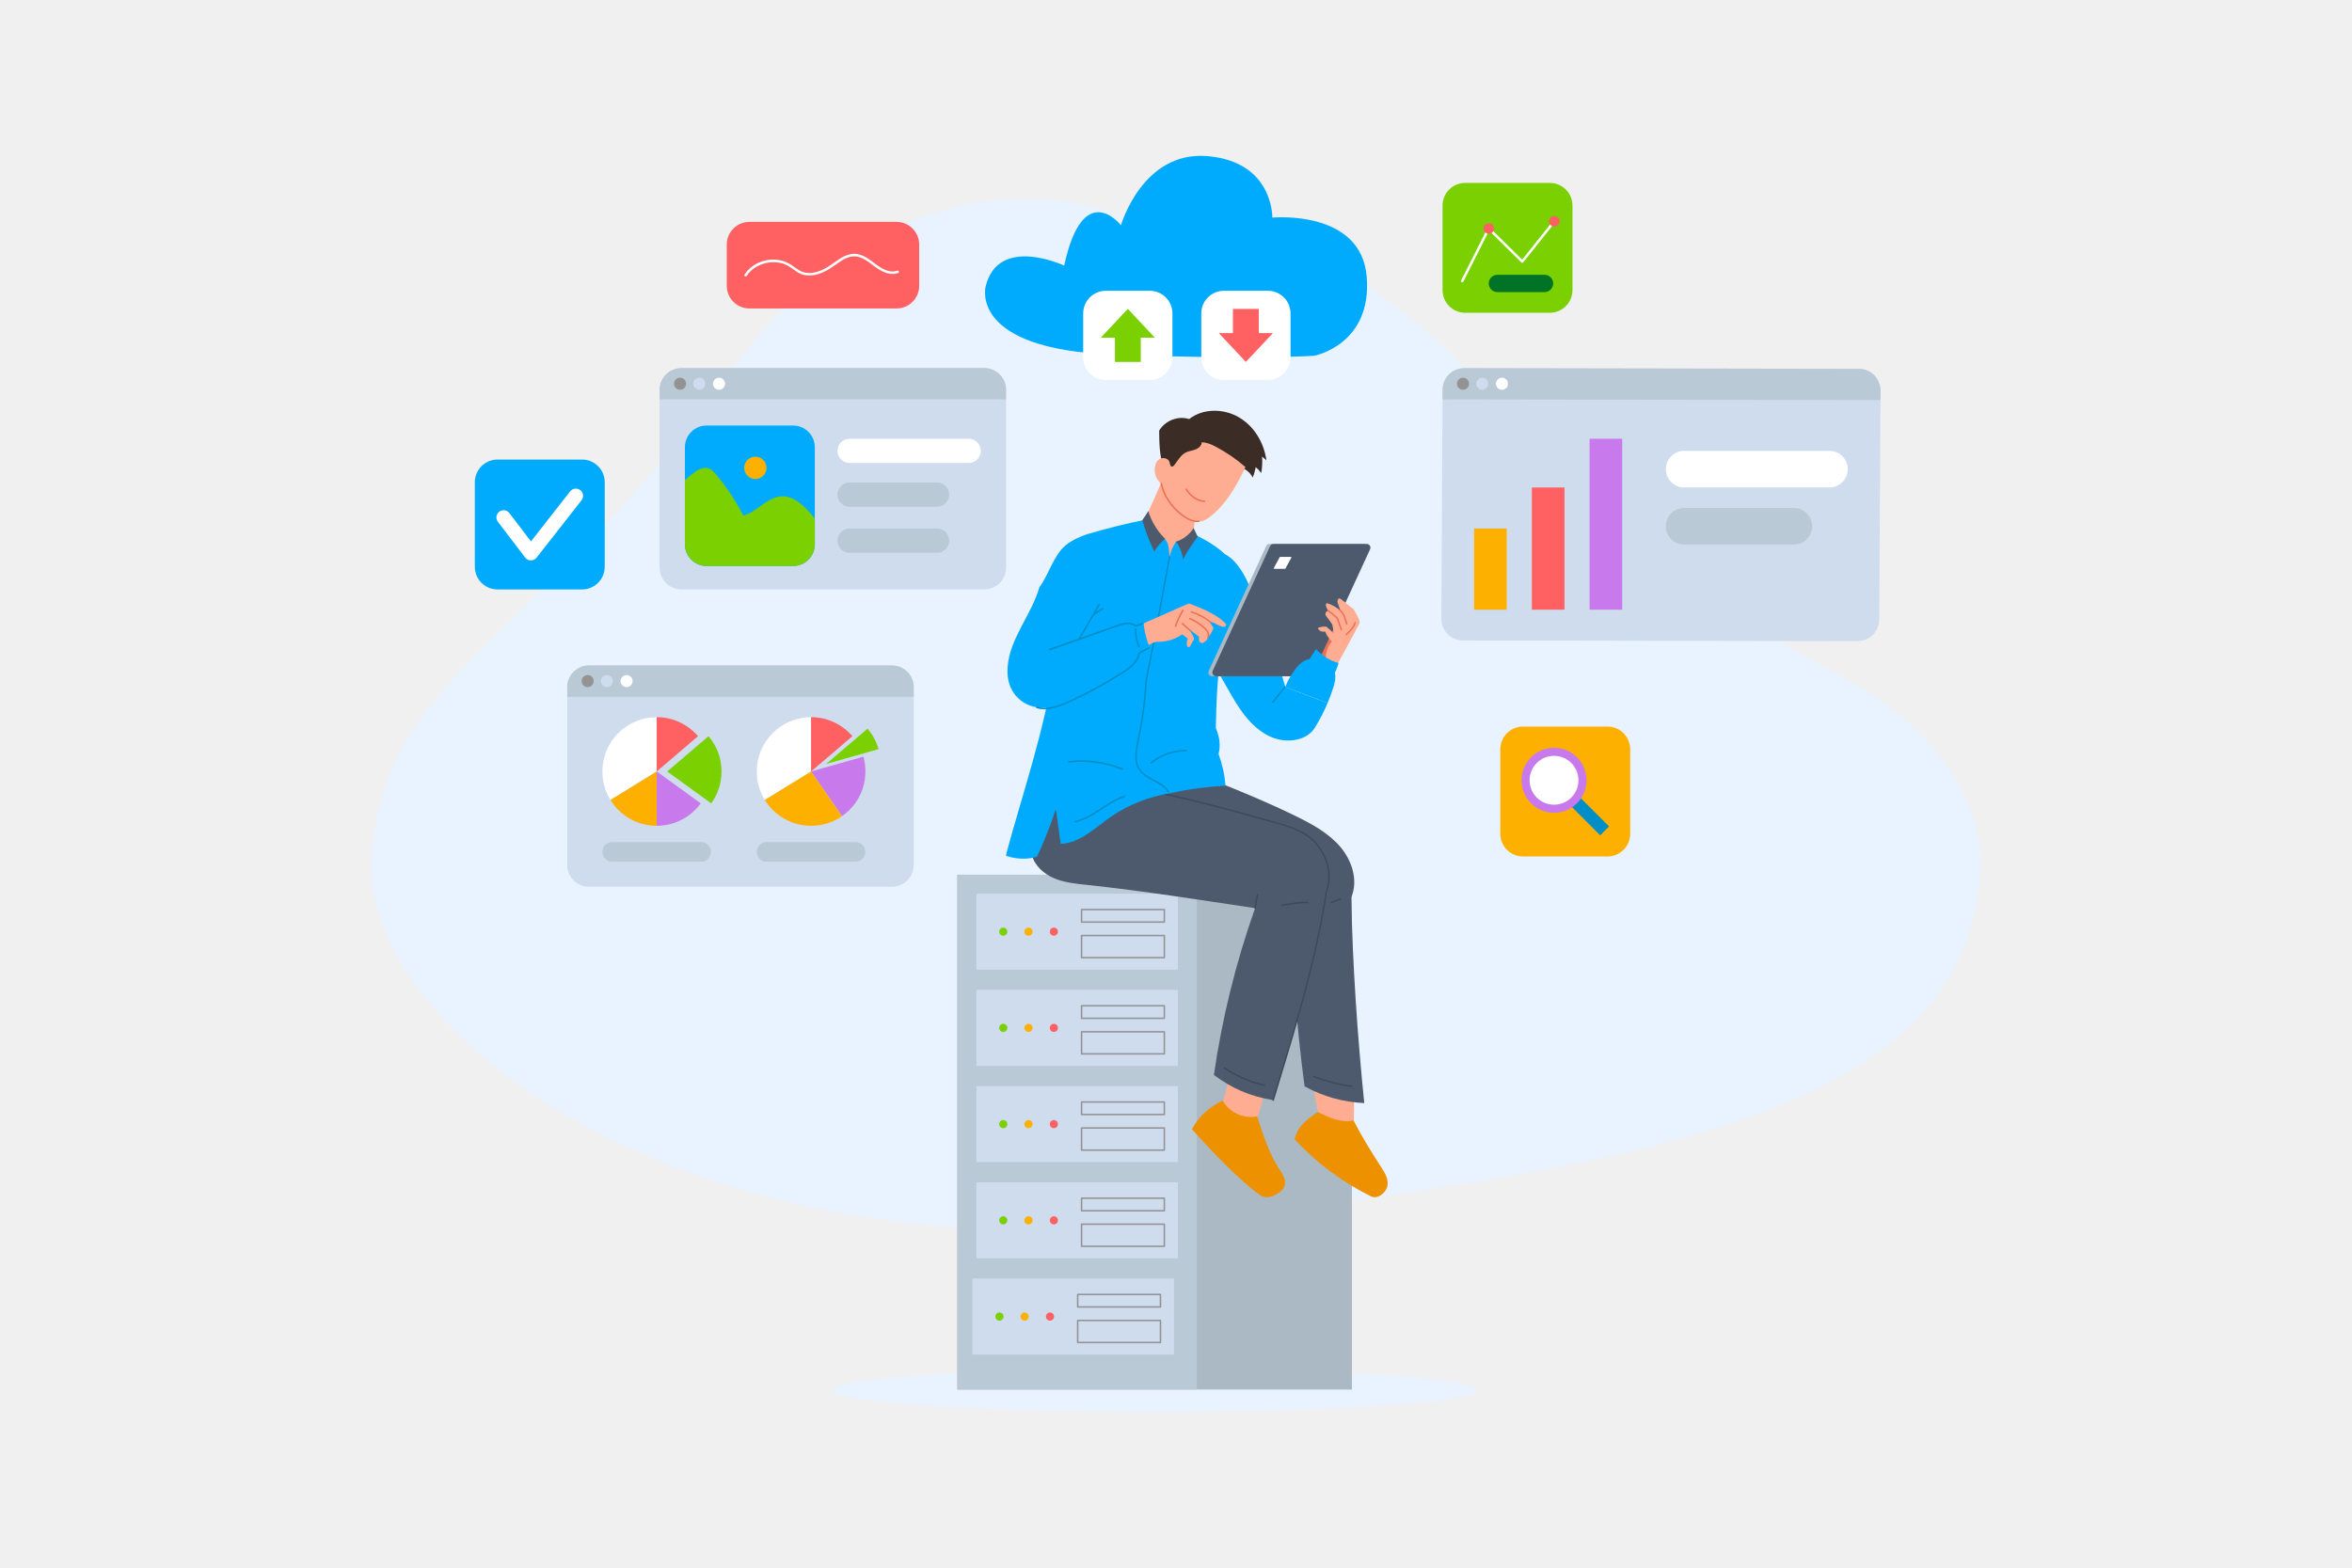
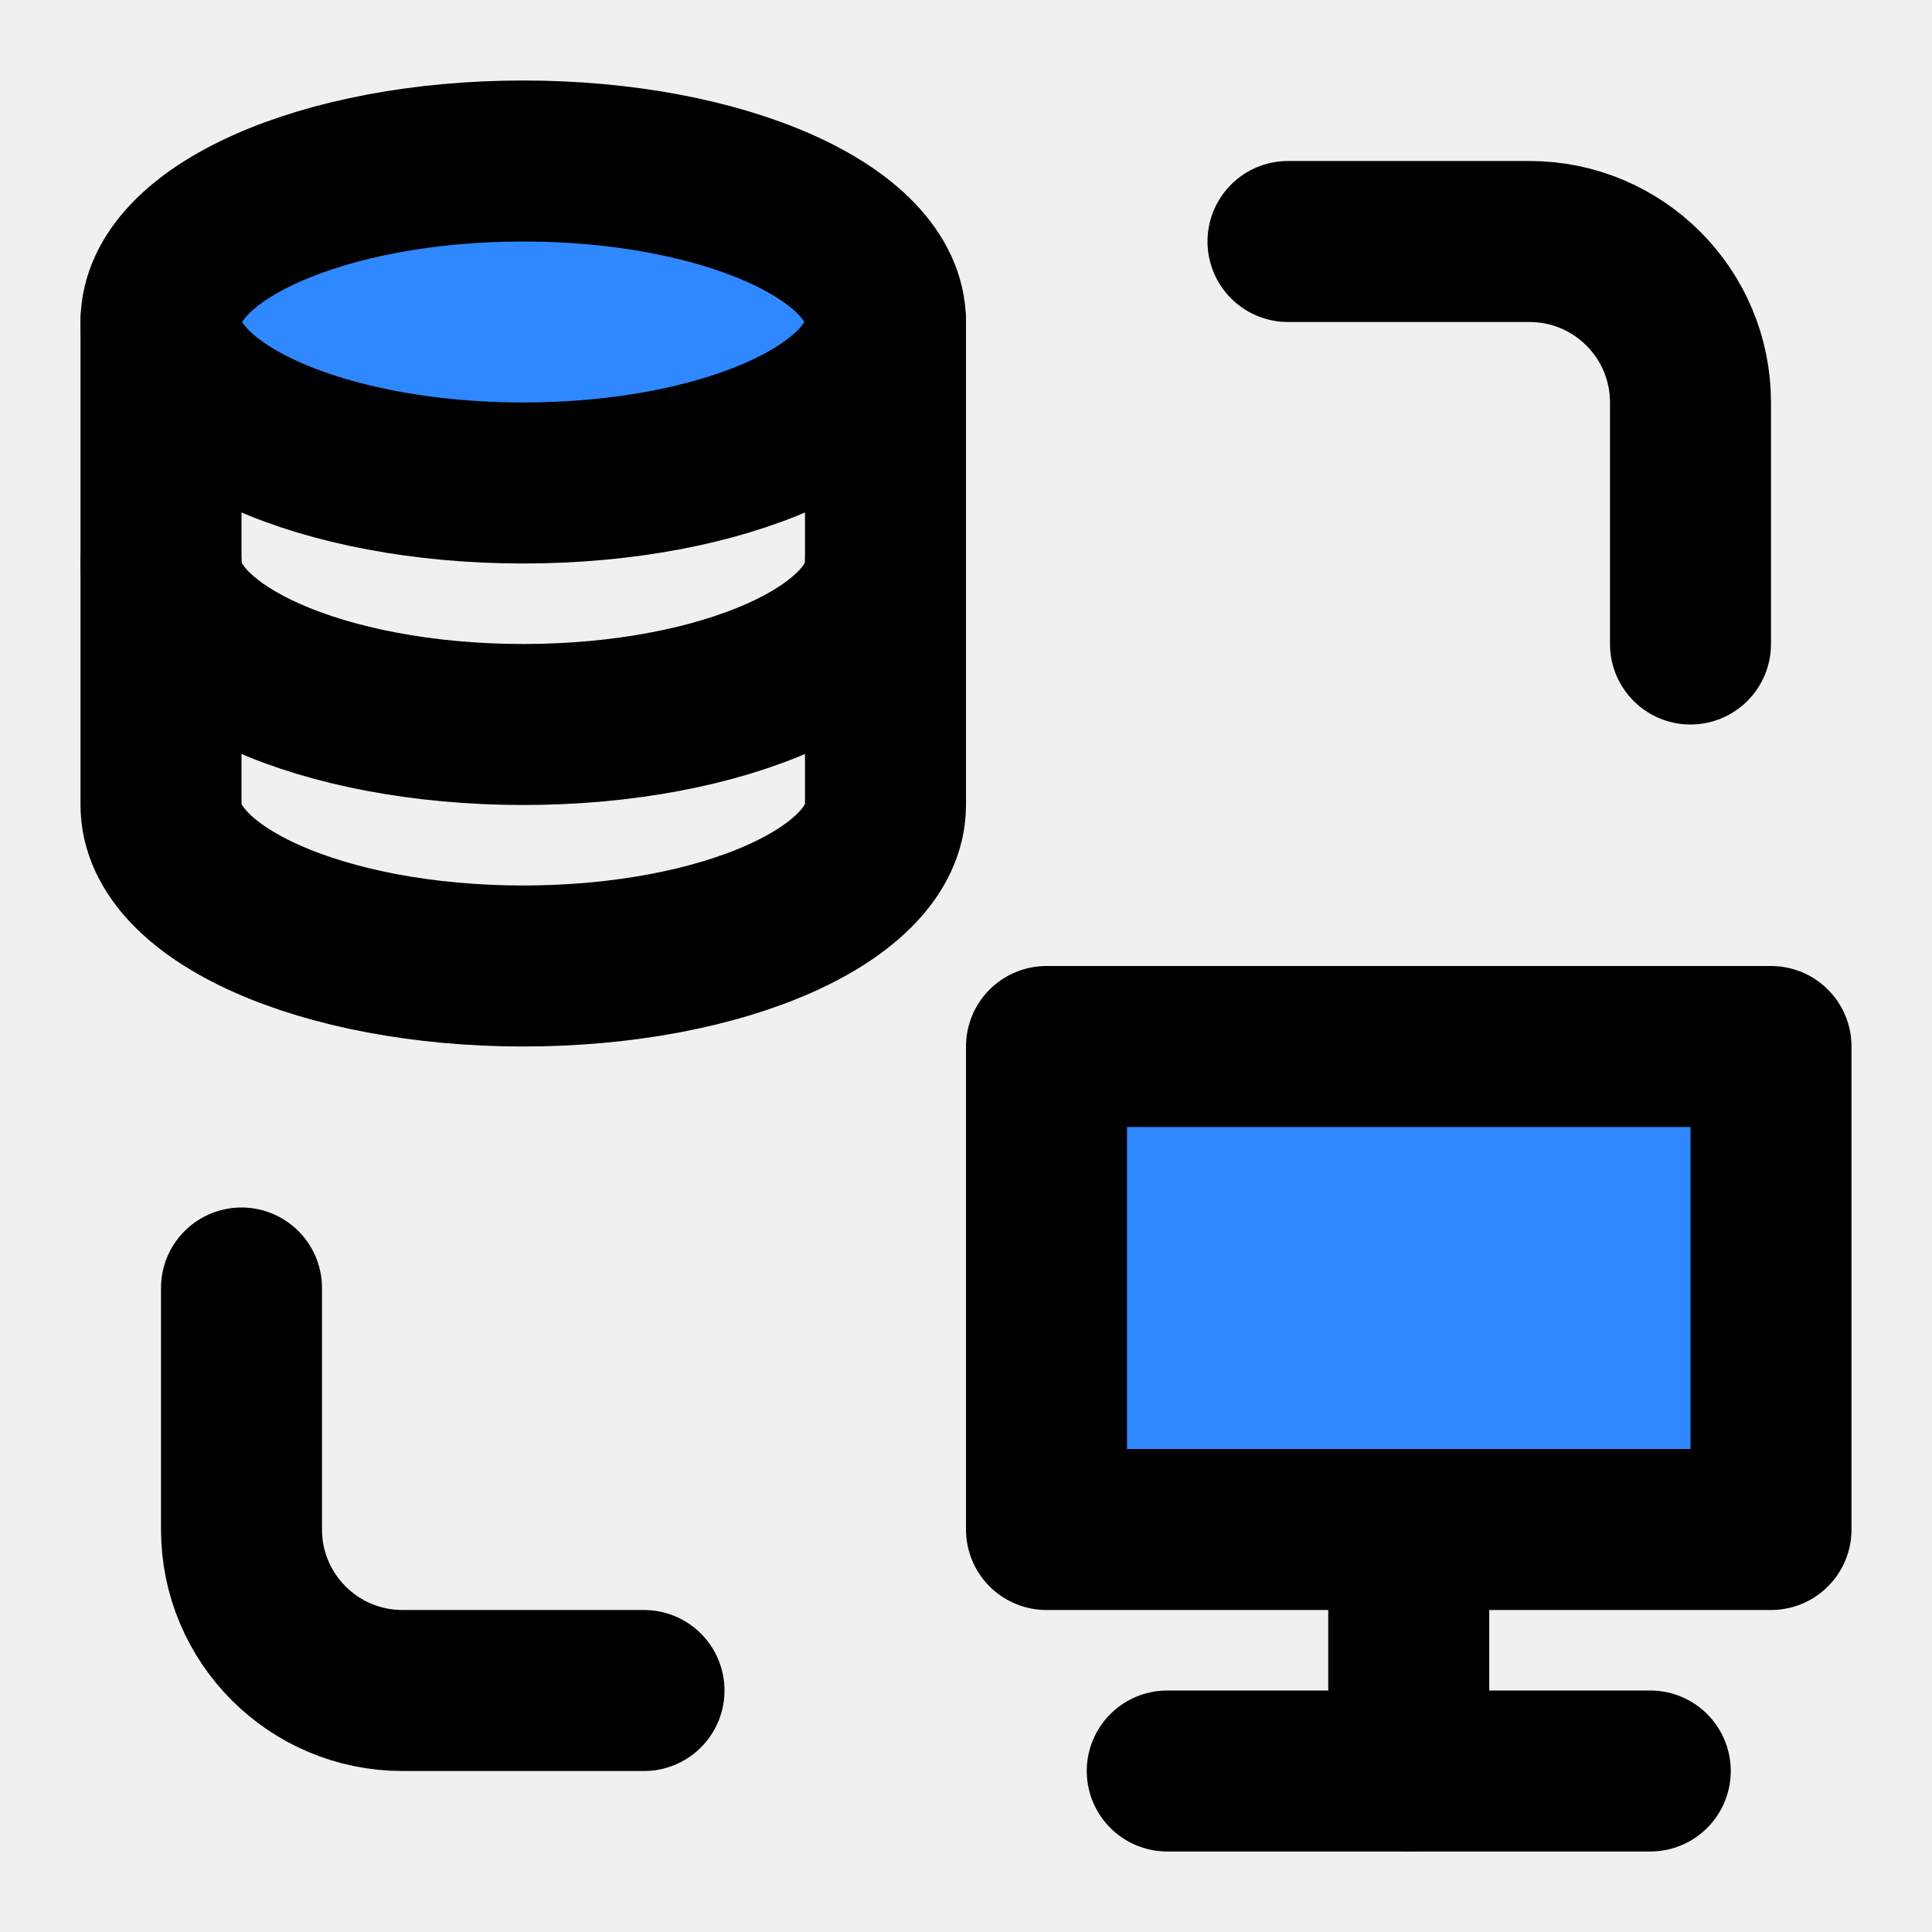
- <svg xmlns="http://www.w3.org/2000/svg" version="1.1" id="Object" x="0px" y="0px" viewBox="0 0 4680 3120" enable-background="new 0 0 4680 3120" xml:space="preserve">
-   <g>
-     <g>
-       <path fill="#E9F2FF" d="M2253.9,439c0,0-428.1-216.7-815,318.6s-665.4,580.5-699.2,938s630.5,848.1,1593.7,736.8    c963.2-111.4,1596.3-220.2,1608-718c0,0,13.5-212.6-282.4-371s-437.1-282.8-669.9-526.6C2989.1,816.7,2652.4,375.9,2253.9,439z" />
-       <path fill="#00ABFE" d="M2230.5,448.3c0,0-74.9-95.5-113,80.3c0,0-130.3-61.4-156.1,40.7c0,0-36.2,125.8,254.1,136.4    c290.2,10.6,399.8,2.3,399.8,2.3s115-21.9,104.2-156.9c-10.7-135-187.8-118-187.8-118s2.4-110.6-127.9-122.3    C2273.3,299,2230.5,448.3,2230.5,448.3z" />
-       <g>
-         <g>
-           <path fill="#CEDCED" d="M2001.9,775.8v354c0,23.9-19.4,43.2-43.2,43.2h-603c-23.9,0-43.2-19.4-43.2-43.2v-354      c0-23.9,19.4-43.2,43.2-43.2h603C1982.6,732.6,2001.9,752,2001.9,775.8z" />
-           <path fill="#BAC9D6" d="M2001.9,775.8v19h-689.4v-19c0-23.9,19.4-43.2,43.2-43.2h603C1982.6,732.6,2001.9,752,2001.9,775.8z" />
-           <circle fill="#939393" cx="1353.2" cy="763.7" r="12" />
-           <circle fill="#CEDCED" cx="1391.4" cy="763.7" r="12" />
-           <circle fill="#FFFFFF" cx="1430.7" cy="763.7" r="12" />
-         </g>
-         <path fill="#00ABFE" d="M1621.3,890.1v193.2c0,23.9-19.4,43.2-43.2,43.2h-172.1c-23.9,0-43.2-19.4-43.2-43.2V890.1     c0-23.9,19.4-43.2,43.2-43.2H1578C1601.9,846.8,1621.3,866.2,1621.3,890.1z" />
-         <path fill="#7AD001" d="M1621.3,1031.7v51.5c0,23.9-19.4,43.2-43.2,43.2h-172.1c-23.9,0-43.2-19.4-43.2-43.2V955.6     c4.8-4.2,9.7-8.3,14.7-12.3c9.4-7.5,21.4-15.1,32.7-11.1c6.1,2.1,10.6,7.2,14.8,12.2c20.9,25.1,39.1,52.6,54,81.6     c27.9-7.3,47.6-36.9,76.4-38.2c25-1.1,44.9,19.4,61.2,38.3C1618.1,1028,1619.7,1029.8,1621.3,1031.7z" />
-         <path fill="#FFFFFF" d="M1666.3,897.3L1666.3,897.3c0-13.3,10.8-24.1,24.1-24.1h237.2c13.3,0,24.1,10.8,24.1,24.1v0     c0,13.3-10.8,24.1-24.1,24.1h-237.2C1677.1,921.4,1666.3,910.6,1666.3,897.3z" />
-         <path fill="#BAC9D6" d="M1666.3,984.4L1666.3,984.4c0-13.3,10.8-24.1,24.1-24.1h174.1c13.3,0,24.1,10.8,24.1,24.1v0     c0,13.3-10.8,24.1-24.1,24.1h-174.1C1677.1,1008.5,1666.3,997.7,1666.3,984.4z" />
-         <path fill="#BAC9D6" d="M1666.3,1076L1666.3,1076c0-13.3,10.8-24.1,24.1-24.1h174.1c13.3,0,24.1,10.8,24.1,24.1v0     c0,13.3-10.8,24.1-24.1,24.1h-174.1C1677.1,1100.1,1666.3,1089.3,1666.3,1076z" />
-         <circle fill="#FEB000" cx="1503" cy="931.1" r="22.2" />
-       </g>
-       <g>
-         <path fill="#FF6162" d="M1446.1,568.8v-82.1c0-24.9,20.2-45.1,45.1-45.1h292.7c24.9,0,45.1,20.2,45.1,45.1v82.1     c0,24.9-20.2,45.1-45.1,45.1h-292.7C1466.3,613.9,1446.1,593.7,1446.1,568.8z" />
-         <g>
-           <path fill="#FFFFFF" d="M1483.6,550.2c-0.5,0-0.9-0.1-1.4-0.4c-1.2-0.8-1.5-2.3-0.7-3.5c18.9-29,61.3-38.6,90.8-20.5      c3,1.8,5.8,3.9,8.5,5.8c4.6,3.3,8.9,6.4,13.8,8.6c21.2,9.2,45.2-3.7,57.7-12.3c2.1-1.5,4.3-3,6.4-4.5      c13-9.3,26.5-18.8,42.5-18.2c14.8,0.6,26.9,9.7,38.7,18.6c1.4,1.1,2.8,2.1,4.2,3.1c16.3,12.1,30.2,16.1,41.2,11.8      c1.3-0.5,2.7,0.1,3.2,1.4c0.5,1.3-0.1,2.7-1.4,3.2c-12.8,4.9-28.2,0.7-46-12.4c-1.4-1-2.8-2.1-4.2-3.1      c-11.1-8.4-22.6-17.1-35.8-17.6c-14.3-0.6-27.1,8.5-39.4,17.3c-2.1,1.5-4.3,3.1-6.5,4.5c-10,6.8-27,16.3-44.8,16.3      c-5.9,0-11.9-1-17.7-3.6c-5.4-2.3-10.1-5.8-14.7-9.1c-2.7-1.9-5.4-3.9-8.2-5.6c-26.8-16.4-66.9-7.3-84,19      C1485.3,549.8,1484.5,550.2,1483.6,550.2z" />
-         </g>
-       </g>
-       <g>
-         <g>
-           <path fill="#CEDCED" d="M3741.8,777.3l-2.5,455.5c0,23.9-19.4,43.2-43.2,43.2l-784.9-1.4c-23.9,0-43.2-19.4-43.2-43.2l2.5-455.5      c0-23.9,19.4-43.2,43.2-43.2l784.9,1.4C3722.4,734,3741.8,753.4,3741.8,777.3z" />
-           <path fill="#BAC9D6" d="M3741.8,777.3v19l-871.4-1.4v-19c0-23.9,19.4-43.2,43.2-43.2l784.9,1.4      C3722.4,734,3741.8,753.4,3741.8,777.3z" />
-           <circle fill="#939393" cx="2911.1" cy="763.7" r="12" />
-           <circle fill="#CEDCED" cx="2949.3" cy="763.7" r="12" />
-           <circle fill="#FFFFFF" cx="2988.6" cy="763.7" r="12" />
-         </g>
-         <rect x="2933.1" y="1051.9" fill="#FEB000" width="64.9" height="161.5" />
-         <rect x="3048.1" y="970.2" fill="#FF6162" width="64.9" height="243.2" />
-         <path fill="#FFFFFF" d="M3314.7,933.7L3314.7,933.7c0-20.1,16.3-36.4,36.4-36.4h289.2c20.1,0,36.4,16.3,36.4,36.4v0     c0,20.1-16.3,36.4-36.4,36.4H3351C3330.9,970.1,3314.7,953.8,3314.7,933.7z" />
-         <path fill="#BAC9D6" d="M3314.7,1047.3L3314.7,1047.3c0-20.1,16.3-36.4,36.4-36.4h218.3c20.1,0,36.4,16.3,36.4,36.4l0,0     c0,20.1-16.3,36.4-36.4,36.4H3351C3330.9,1083.7,3314.7,1067.4,3314.7,1047.3z" />
-         <rect x="3162.9" y="873.2" fill="#C87AED" width="64.9" height="340.2" />
-       </g>
-       <g>
-         <path fill="#FEB000" d="M2985.3,1659.4v-168.3c0-24.9,20.2-45.1,45.1-45.1h168.3c24.9,0,45.1,20.2,45.1,45.1v168.3     c0,24.9-20.2,45.1-45.1,45.1h-168.3C3005.5,1704.6,2985.3,1684.4,2985.3,1659.4z" />
-         <g>
-           <rect x="3147.3" y="1573.5" transform="matrix(0.7071 -0.7071 0.7071 0.7071 -220.3648 2708.871)" fill="#008EC6" width="24.9" height="93.8" />
-           <circle fill="#C87AED" cx="3092.2" cy="1552.9" r="64.7" />
-           <circle fill="#FFFFFF" cx="3092.2" cy="1552.9" r="48.6" />
-         </g>
-       </g>
-       <g>
-         <path fill="#7AD001" d="M2870.4,577.4V409.1c0-24.9,20.2-45.1,45.1-45.1h168.3c24.9,0,45.1,20.2,45.1,45.1v168.3     c0,24.9-20.2,45.1-45.1,45.1h-168.3C2890.6,622.5,2870.4,602.3,2870.4,577.4z" />
-         <g>
-           <path fill="#FFFFFF" d="M2909.5,561.9c-0.4,0-0.8-0.1-1.1-0.3c-1.2-0.6-1.7-2.1-1.1-3.4l52.8-104.7c0.4-0.7,1-1.2,1.8-1.3      c0.8-0.1,1.6,0.1,2.2,0.7l64.7,63.9l62-77.9c0.9-1.1,2.4-1.3,3.5-0.4c1.1,0.9,1.3,2.4,0.4,3.5l-63.8,80.1      c-0.4,0.6-1.1,0.9-1.8,0.9c-0.7,0-1.4-0.2-1.9-0.7l-64.2-63.4l-51.3,101.7C2911.3,561.4,2910.4,561.9,2909.5,561.9z" />
-         </g>
-         <path fill="#017326" d="M2962.3,564.1L2962.3,564.1c0-9.5,7.7-17.2,17.2-17.2h93.8c9.5,0,17.2,7.7,17.2,17.2l0,0     c0,9.5-7.7,17.2-17.2,17.2h-93.8C2970,581.3,2962.3,573.6,2962.3,564.1z" />
-         <circle fill="#FF6162" cx="2962.3" cy="454.8" r="10.5" />
-         <circle fill="#FF6162" cx="3092.7" cy="440.4" r="10.5" />
-       </g>
-       <g>
-         <path fill="#FFFFFF" d="M2155.3,711.2v-87.4c0-24.9,20.2-45.1,45.1-45.1h87.4c24.9,0,45.1,20.2,45.1,45.1v87.4     c0,24.9-20.2,45.1-45.1,45.1h-87.4C2175.6,756.3,2155.3,736.1,2155.3,711.2z" />
-         <polygon fill="#7AD001" points="2244.2,614.7 2190.3,672.1 2218.5,672.1 2218.5,720.3 2244.2,720.3 2269.9,720.3 2269.9,672.1      2298,672.1    " />
-       </g>
-       <g>
-         <path fill="#FFFFFF" d="M2567.9,623.8v87.4c0,24.9-20.2,45.1-45.1,45.1h-87.4c-24.9,0-45.1-20.2-45.1-45.1v-87.4     c0-24.9,20.2-45.1,45.1-45.1h87.4C2547.6,578.7,2567.9,598.9,2567.9,623.8z" />
-         <polygon fill="#FF6162" points="2479,720.3 2532.9,662.9 2504.7,662.9 2504.7,614.7 2479,614.7 2453.3,614.7 2453.3,662.9      2425.2,662.9    " />
-       </g>
-       <g>
-         <path fill="#00ABFE" d="M944.8,1127.9V959.7c0-24.9,20.2-45.1,45.1-45.1h168.3c24.9,0,45.1,20.2,45.1,45.1v168.3     c0,24.9-20.2,45.1-45.1,45.1H989.9C965,1173.1,944.8,1152.9,944.8,1127.9z" />
-         <g>
-           <path fill="#FFFFFF" d="M1056.4,1115.3C1056.4,1115.3,1056.4,1115.3,1056.4,1115.3c-4.5,0-8.7-2.1-11.4-5.7l-54.3-71.1      c-4.8-6.3-3.6-15.3,2.7-20.1c6.3-4.8,15.3-3.6,20.1,2.7l43,56.4l78-99.6c4.9-6.2,13.9-7.3,20.2-2.4c6.2,4.9,7.3,13.9,2.4,20.2      l-89.5,114.2C1065,1113.3,1060.8,1115.3,1056.4,1115.3z" />
-         </g>
-       </g>
-       <g>
-         <g>
-           <path fill="#CEDCED" d="M1818.1,1367.6v354c0,23.9-19.4,43.2-43.2,43.2h-603c-23.9,0-43.2-19.4-43.2-43.2v-354      c0-23.9,19.4-43.2,43.2-43.2h603C1798.7,1324.4,1818.1,1343.7,1818.1,1367.6z" />
-           <path fill="#BAC9D6" d="M1818.1,1367.6v19h-689.4v-19c0-23.9,19.4-43.2,43.2-43.2h603      C1798.7,1324.4,1818.1,1343.7,1818.1,1367.6z" />
-           <circle fill="#939393" cx="1169.3" cy="1355.5" r="12" />
-           <circle fill="#CEDCED" cx="1207.5" cy="1355.5" r="12" />
-           <circle fill="#FFFFFF" cx="1246.8" cy="1355.5" r="12" />
-         </g>
-         <g>
-           <path fill="#FFFFFF" d="M1306.7,1427.3v108.1l-92.1,56.7c-10.2-16.5-16-35.9-16-56.7C1198.6,1475.7,1247,1427.3,1306.7,1427.3z" />
-           <path fill="#7AD001" d="M1435.7,1535.4c0,23.7-7.6,45.6-20.5,63.4l-87.6-63.4l82.2-70.2      C1426,1484.1,1435.7,1508.6,1435.7,1535.4z" />
-           <path fill="#FF6162" d="M1388.9,1465.2l-82.2,70.2v-108.1C1339.6,1427.3,1369.1,1442,1388.9,1465.2z" />
-           <path fill="#FEB000" d="M1306.7,1535.4v108.1c-38.9,0-73-20.6-92.1-51.4L1306.7,1535.4z" />
-           <path fill="#C87AED" d="M1394.3,1598.8c-19.6,27.1-51.6,44.7-87.6,44.7v-108.1L1394.3,1598.8z" />
-         </g>
-         <path fill="#BAC9D6" d="M1395.1,1675.9h-176.9c-10.8,0-19.5,8.7-19.5,19.5l0,0c0,10.8,8.7,19.5,19.5,19.5h176.9     c10.8,0,19.5-8.7,19.5-19.5l0,0C1414.6,1684.6,1405.9,1675.9,1395.1,1675.9z" />
-         <g>
-           <path fill="#FFFFFF" d="M1613.9,1427.3v108.1l-92.1,56.7c-10.2-16.5-16-35.9-16-56.7C1505.8,1475.7,1554.2,1427.3,1613.9,1427.3      z" />
-           <path fill="#FF6162" d="M1696.1,1465.2l-82.2,70.2v-108.1C1646.8,1427.3,1676.2,1442,1696.1,1465.2z" />
-           <path fill="#C87AED" d="M1722,1535.4c0,23.7-7.6,45.6-20.5,63.4c-7.2,9.9-16.1,18.6-26.2,25.6l-61.4-89l104.1-29.5      C1720.6,1515.3,1722,1525.2,1722,1535.4z" />
-           <path fill="#7AD001" d="M1748.1,1490.9l-104.1,29.5l82.2-70.2C1736.2,1461.9,1743.8,1475.7,1748.1,1490.9z" />
-           <path fill="#FEB000" d="M1675.3,1624.4c-17.4,12.1-38.6,19.1-61.4,19.1c-38.9,0-73-20.6-92.1-51.4l92.1-56.7L1675.3,1624.4z" />
-         </g>
-         <path fill="#BAC9D6" d="M1702.3,1675.9h-176.9c-10.8,0-19.5,8.7-19.5,19.5l0,0c0,10.8,8.7,19.5,19.5,19.5h176.9     c10.8,0,19.5-8.7,19.5-19.5l0,0C1721.8,1684.6,1713.1,1675.9,1702.3,1675.9z" />
-       </g>
-     </g>
-     <g>
-       <ellipse fill="#E9F2FF" cx="2297.5" cy="2766.9" rx="641.5" ry="43.1" />
-       <g>
-         <rect x="1904.9" y="1740.9" fill="#ABB9C4" width="785.2" height="1024.6" />
-         <rect x="1904.9" y="1740.9" fill="#BAC9D6" width="476.6" height="1024.6" />
-         <g>
-           <rect x="1942.8" y="1778.6" fill="#CEDCED" width="400.8" height="151.3" />
-           <g>
-             <path fill="#939393" d="M2316.8,1907.4h-164.7c-0.8,0-1.5-0.7-1.5-1.5v-44c0-0.8,0.7-1.5,1.5-1.5h164.7c0.8,0,1.5,0.7,1.5,1.5       v44C2318.3,1906.7,2317.6,1907.4,2316.8,1907.4z M2153.6,1904.4h161.7v-41h-161.7V1904.4z" />
-           </g>
-           <g>
-             <path fill="#939393" d="M2316.8,1836.6h-164.7c-0.8,0-1.5-0.7-1.5-1.5v-24.9c0-0.8,0.7-1.5,1.5-1.5h164.7       c0.8,0,1.5,0.7,1.5,1.5v24.9C2318.3,1835.9,2317.6,1836.6,2316.8,1836.6z M2153.6,1833.6h161.7v-21.9h-161.7V1833.6z" />
-           </g>
-           <circle fill="#7AD001" cx="1996.3" cy="1854.2" r="8.1" />
-           <circle fill="#FEB000" cx="2046.5" cy="1854.2" r="8.1" />
-           <circle fill="#FF6162" cx="2097" cy="1854.2" r="8.1" />
-         </g>
-         <g>
-           <rect x="1942.8" y="1970.1" fill="#CEDCED" width="400.8" height="151.3" />
-           <g>
-             <path fill="#939393" d="M2316.8,2098.9h-164.7c-0.8,0-1.5-0.7-1.5-1.5v-44c0-0.8,0.7-1.5,1.5-1.5h164.7c0.8,0,1.5,0.7,1.5,1.5       v44C2318.3,2098.2,2317.6,2098.9,2316.8,2098.9z M2153.6,2095.9h161.7v-41h-161.7V2095.9z" />
-           </g>
-           <g>
-             <path fill="#939393" d="M2316.8,2028.1h-164.7c-0.8,0-1.5-0.7-1.5-1.5v-24.9c0-0.8,0.7-1.5,1.5-1.5h164.7       c0.8,0,1.5,0.7,1.5,1.5v24.9C2318.3,2027.4,2317.6,2028.1,2316.8,2028.1z M2153.6,2025.1h161.7v-21.9h-161.7V2025.1z" />
-           </g>
-           <circle fill="#7AD001" cx="1996.3" cy="2045.7" r="8.1" />
-           <circle fill="#FEB000" cx="2046.5" cy="2045.7" r="8.1" />
-           <circle fill="#FF6162" cx="2097" cy="2045.7" r="8.1" />
-         </g>
-         <g>
-           <rect x="1942.8" y="2161.6" fill="#CEDCED" width="400.8" height="151.3" />
-           <g>
-             <path fill="#939393" d="M2316.8,2290.4h-164.7c-0.8,0-1.5-0.7-1.5-1.5v-44c0-0.8,0.7-1.5,1.5-1.5h164.7c0.8,0,1.5,0.7,1.5,1.5       v44C2318.3,2289.8,2317.6,2290.4,2316.8,2290.4z M2153.6,2287.4h161.7v-41h-161.7V2287.4z" />
-           </g>
-           <g>
-             <path fill="#939393" d="M2316.8,2219.6h-164.7c-0.8,0-1.5-0.7-1.5-1.5v-24.9c0-0.8,0.7-1.5,1.5-1.5h164.7       c0.8,0,1.5,0.7,1.5,1.5v24.9C2318.3,2218.9,2317.6,2219.6,2316.8,2219.6z M2153.6,2216.6h161.7v-21.9h-161.7V2216.6z" />
-           </g>
-           <circle fill="#7AD001" cx="1996.3" cy="2237.2" r="8.1" />
-           <circle fill="#FEB000" cx="2046.5" cy="2237.2" r="8.1" />
-           <circle fill="#FF6162" cx="2097" cy="2237.2" r="8.1" />
-         </g>
-         <g>
-           <rect x="1942.8" y="2353.1" fill="#CEDCED" width="400.8" height="151.3" />
-           <g>
-             <path fill="#939393" d="M2316.8,2481.9h-164.7c-0.8,0-1.5-0.7-1.5-1.5v-44c0-0.8,0.7-1.5,1.5-1.5h164.7c0.8,0,1.5,0.7,1.5,1.5       v44C2318.3,2481.3,2317.6,2481.9,2316.8,2481.9z M2153.6,2478.9h161.7v-41h-161.7V2478.9z" />
-           </g>
-           <g>
-             <path fill="#939393" d="M2316.8,2411.1h-164.7c-0.8,0-1.5-0.7-1.5-1.5v-24.9c0-0.8,0.7-1.5,1.5-1.5h164.7       c0.8,0,1.5,0.7,1.5,1.5v24.9C2318.3,2410.4,2317.6,2411.1,2316.8,2411.1z M2153.6,2408.1h161.7v-21.9h-161.7V2408.1z" />
-           </g>
-           <circle fill="#7AD001" cx="1996.3" cy="2428.7" r="8.1" />
-           <circle fill="#FEB000" cx="2046.5" cy="2428.7" r="8.1" />
-           <circle fill="#FF6162" cx="2097" cy="2428.7" r="8.1" />
-         </g>
-         <g>
-           <rect x="1935.1" y="2544.6" fill="#CEDCED" width="400.8" height="151.3" />
-           <g>
-             <path fill="#939393" d="M2309.1,2673.4h-164.7c-0.8,0-1.5-0.7-1.5-1.5v-44c0-0.8,0.7-1.5,1.5-1.5h164.7c0.8,0,1.5,0.7,1.5,1.5       v44C2310.6,2672.8,2310,2673.4,2309.1,2673.4z M2145.9,2670.4h161.7v-41h-161.7V2670.4z" />
-           </g>
-           <g>
-             <path fill="#939393" d="M2309.1,2602.6h-164.7c-0.8,0-1.5-0.7-1.5-1.5v-24.9c0-0.8,0.7-1.5,1.5-1.5h164.7       c0.8,0,1.5,0.7,1.5,1.5v24.9C2310.6,2601.9,2310,2602.6,2309.1,2602.6z M2145.9,2599.6h161.7v-21.9h-161.7V2599.6z" />
-           </g>
-           <circle fill="#7AD001" cx="1988.7" cy="2620.2" r="8.1" />
-           <circle fill="#FEB000" cx="2038.8" cy="2620.2" r="8.1" />
-           <circle fill="#FF6162" cx="2089.3" cy="2620.2" r="8.1" />
-         </g>
-       </g>
-       <g>
-         <path fill="#00ABFE" d="M2641.6,1399.3c-6.9,16.4-15.1,32.3-24.4,47.5c-15.5,27.4-55.8,33.2-86.6,20.5     c-30.7-12.7-53.3-39.7-70.9-67.9c-17.6-28.2-31.7-58.8-52.4-84.8c-8.1-35.2-6.1-71.4,1.9-105.5c8-34.1,15-73.3,28.6-105.6     c20.3,9.2,37.1,37.3,46,57.7c29,67.1,53.7,136,73.8,206.3L2641.6,1399.3z" />
-         <g>
-           <path fill="#008EC6" d="M2532.5,1399.1c-0.3,0-0.7-0.1-0.9-0.3c-0.6-0.5-0.8-1.5-0.2-2.1l24.2-30.5c0.5-0.6,1.5-0.8,2.1-0.2      c0.6,0.5,0.8,1.5,0.2,2.1l-24.2,30.5C2533.3,1398.9,2532.9,1399.1,2532.5,1399.1z" />
-         </g>
-         <g>
-           <path fill="#FFAD92" d="M2523.6,2152c-10.1,32-19.2,64.4-27.2,97c-22.9-11.8-46.1-24.2-68.6-37.7c8.7-26.3,15.8-53.4,19-81.1      C2473.6,2134.3,2500,2141.2,2523.6,2152z" />
-           <path fill="#FFAD92" d="M2693.8,2168c0.7,25.6,0.5,51.3-0.5,76.9c-10,0.6-21.8,1.4-33.5-0.1c-11.7-1.5-23.2-5.5-32.6-12.6      c-6-22.5-10.9-46.8-13.1-70.2C2638.6,2157.8,2664,2159.3,2693.8,2168z" />
-           <path fill="#ED9100" d="M2507.1,2378.4c-53.7-37.9-135.4-131.1-135.4-131.1c22.4-42.1,61-56.2,61.1-57.2      c6.6,11.9,17.2,21.6,29.6,27.1c12.4,5.6,26.6,7,39.2,4.7c11.6,36.4,23.5,73.4,44.2,105.5c6.1,9.4,13.3,19.9,10.8,30.8      c-2.3,10-11.9,16.5-21.2,20.9C2526.2,2383.5,2515.4,2384.3,2507.1,2378.4z" />
-           <path fill="#ED9100" d="M2728.2,2381c-57.1-28-108.9-66.6-152-113.2c1.4-10.3,7.6-21.7,16-30.8c8.4-9.1,18.8-16,29.7-24.1      c22.6,11.6,47.3,22.4,71.2,17c16.5,31.2,34.6,61.6,54,91.1c8.2,12.4,17.1,26.8,13.1,41.2      C2756.6,2374.7,2740.8,2387.2,2728.2,2381z" />
-           <path fill="#4D5A6D" d="M2230.5,1685c0.5-33.3,1.9-69.2,22.7-95.2c8.6-10.8,20.1-19,32.2-25.6c41.1-22.4,92.3-26.5,135.5-8.4      c53.5,21.2,105.7,43.1,156.6,68c32.6,15.9,65.5,33.7,89.2,61.3c23.6,27.6,36.3,67.3,22,100.9c2.8,136.8,12.2,273.5,25.9,409.4      c-40.2-2-80-12-118.8-33.4c-16.6-124.4-25.2-249.9-29.7-374.8c-104.3-5.7-208.4-28.3-302.3-74.1      C2249.3,1706.3,2230.4,1695.2,2230.5,1685z" />
-           <path fill="#4D5A6D" d="M2497.4,1807.4c-38.4,108.2-65.9,220.2-82,332.1c36.8,26.8,69.1,41.5,118,50.1      c41.5-137.2,84.2-271.6,106-415.7c15.4-40.4-4.8-89.1-41-112.6c-19-12.4-41.3-18.6-63.1-24.8c-94.1-26.3-188.7-52.7-282.3-68.2      c-46,2.3-92,4.5-137.9,6.8c-7.1,0.3-14.4,0.8-20.7,3.9c-7.3,3.6-12.5,10.5-16.8,17.4c-11.8,18.8-19.5,40.1-20.3,63.1      c-5.3,13.2-7.6,28-4.1,41.8c5.3,21.6,23.8,38,44.3,46.6c20.5,8.7,43,10.9,65.1,13.2C2275.2,1773.1,2387.1,1791,2497.4,1807.4z" />
-           <g>
-             <path fill="#3C4A5B" d="M2533.4,2191.1c-0.1,0-0.3,0-0.4-0.1c-0.8-0.2-1.2-1.1-1-1.9c3.3-10.9,6.6-21.8,9.9-32.7       c39.1-128.7,76-250.3,96-382.8c0-0.1,0-0.2,0.1-0.3c14.5-38-3.3-86.7-40.4-110.9c-19-12.4-41.2-18.6-62.7-24.6       c-92.6-25.9-188.3-52.6-282.1-68.2c-0.8-0.1-1.4-0.9-1.2-1.7c0.1-0.8,0.9-1.4,1.7-1.2c93.9,15.6,189.7,42.4,282.4,68.3       c21.7,6.1,44.1,12.3,63.5,24.9c18.1,11.8,32.5,29.8,40.4,50.7c8.2,21.5,8.6,44.1,1.2,63.5c-20.1,132.6-58.7,259.9-96.1,383       c-3.3,10.9-6.6,21.8-9.9,32.7C2534.6,2190.7,2534,2191.1,2533.4,2191.1z" />
-           </g>
-           <g>
-             <path fill="#3C4A5B" d="M2550.5,1803.4c-0.7,0-1.3-0.5-1.5-1.2c-0.2-0.8,0.4-1.6,1.2-1.8c1.5-0.3,37.3-7.5,52.4-5.5       c0.8,0.1,1.4,0.9,1.3,1.7c-0.1,0.8-0.9,1.4-1.7,1.3c-14.6-2-51,5.4-51.4,5.4C2550.7,1803.4,2550.6,1803.4,2550.5,1803.4z" />
-           </g>
-           <g>
-             <path fill="#3C4A5B" d="M2497.4,1808.9c-0.1,0-0.2,0-0.3,0c-0.8-0.1-1.4-0.9-1.2-1.7l4.6-26.7c0.1-0.8,0.9-1.4,1.7-1.2       c0.8,0.1,1.4,0.9,1.2,1.7l-4.6,26.7C2498.7,1808.4,2498.1,1808.9,2497.4,1808.9z" />
-           </g>
-           <g>
-             <path fill="#3C4A5B" d="M2649.4,1797.6c-0.6,0-1.2-0.4-1.4-1c-0.3-0.8,0.1-1.6,0.9-1.9l18.4-7.2c0.8-0.3,1.6,0.1,1.9,0.9       s-0.1,1.6-0.9,1.9l-18.4,7.2C2649.8,1797.6,2649.6,1797.6,2649.4,1797.6z" />
-           </g>
-           <g>
-             <path fill="#3C4A5B" d="M2516.3,2161.2c-0.1,0-0.2,0-0.3,0c-42.8-8-80.1-34.2-80.5-34.5c-0.7-0.5-0.8-1.4-0.4-2.1       c0.5-0.7,1.4-0.8,2.1-0.4c0.4,0.3,37.1,26.1,79.3,34c0.8,0.2,1.3,0.9,1.2,1.8C2517.7,2160.7,2517,2161.2,2516.3,2161.2z" />
-           </g>
-           <g>
-             <path fill="#3C4A5B" d="M2690.1,2163.1C2690.1,2163.1,2690.1,2163.1,2690.1,2163.1c-29.6-1.4-76-18.9-76.5-19.1       c-0.8-0.3-1.2-1.2-0.9-1.9c0.3-0.8,1.2-1.2,1.9-0.9c0.5,0.2,46.5,17.5,75.5,18.9c0.8,0,1.5,0.7,1.4,1.6       C2691.6,2162.5,2690.9,2163.1,2690.1,2163.1z" />
-           </g>
-         </g>
-         <g>
-           <path fill="#FFAD92" d="M2380,1008.2c-2.4,24.3-4.8,48.5-7.2,72.8c-8.2,10.2-28.2,32-42.1,32.5c-29,1-47.7-45.9-55.3-73.9      c16.9-36.9,28.3-62.3,41.8-94.6c17.1,17.5,34.1,34.9,51.2,52.4C2372.6,1001.7,2377,1006.1,2380,1008.2z" />
-           <path fill="#00ABFE" d="M2430.3,1289.2c-7.2,50.2-10.2,105-11.1,159.8c8,18.4,9.7,35.7,5.4,51.4c7.3,19.9,12.4,41.5,13.8,63.3      c-32.5,1.7-72.3,6.3-111.1,15.2c-38.9,6.3-81.4,21.8-117.2,46.8c-31.4,21.9-61.1,52.3-99.4,53.7c-3.1-20.1-6.4-44.7-9.7-69.3      c-11.5,34.4-23.5,65.2-37.7,95c-19.9,6.1-41.5,4.7-61.5-1.8c0.3-2,0.7-4,1-6c32.6-120.8,76.2-245.3,95.1-374.9      c4.3-24.6,8.6-49.9,12.8-75.1c18.4-65.1,36.5-124.9,54.6-184.7c37-10.9,74.5-20.3,112.3-28c1.6,6.9,4.6,13.5,9,19.2      c7.3,9.5,18.3,16.2,30.1,18.4c6.1,4.8,7.7,11.2,8.6,17.3c1,6.3,1.6,12.6,1.7,18.9c2.4-10.9,6.9-21.2,13-30.6      c14.4,2.1,29.7-2.5,39.9-12.5c22.4,10.7,43.3,23.6,61.1,41c11.8,26,9.4,53.5,6.1,79.9C2442.8,1220.6,2437.2,1255,2430.3,1289.2z      " />
-           <g>
-             <path fill="#008EC6" d="M2324.7,1577.4c-0.5,0-1-0.3-1.3-0.8c-6-10.5-16.9-16.2-28.4-22.3c-10.5-5.6-21.4-11.3-28.3-21.1       c-12.5-17.8-7.3-42-3.1-61.5c8.2-38.2,13.4-77.4,15.4-116.5c0-0.1,0-0.1,0-0.2c16.3-80.7,31.8-165.2,46.8-247       c0.1-0.8,0.9-1.4,1.7-1.2c0.8,0.1,1.4,0.9,1.2,1.7c-15,81.7-30.5,166.2-46.8,246.9c-2,39.2-7.2,78.5-15.4,116.8       c-4,18.9-9.1,42.5,2.6,59.2c6.5,9.2,17,14.8,27.3,20.2c11.4,6,23.1,12.2,29.6,23.4c0.4,0.7,0.2,1.6-0.6,2       C2325.2,1577.3,2325,1577.4,2324.7,1577.4z" />
-           </g>
-           <g>
-             <path fill="#008EC6" d="M2232.7,1531.9c-0.2,0-0.4,0-0.6-0.1c-33.3-13.5-69.7-18.4-105.3-14.1c-0.8,0.1-1.6-0.5-1.7-1.3       c-0.1-0.8,0.5-1.6,1.3-1.7c36.1-4.3,73.1,0.6,106.8,14.3c0.8,0.3,1.1,1.2,0.8,2C2233.8,1531.6,2233.3,1531.9,2232.7,1531.9z" />
-           </g>
-           <g>
-             <path fill="#008EC6" d="M2290.2,1520.1c-0.4,0-0.9-0.2-1.2-0.5c-0.5-0.6-0.4-1.6,0.2-2.1c19.6-16.4,45.6-25.5,71.1-25       c0.8,0,1.5,0.7,1.5,1.5c0,0.8-0.7,1.5-1.5,1.5c0,0,0,0,0,0c-24.9-0.5-50.1,8.4-69.1,24.3       C2290.8,1520,2290.5,1520.1,2290.2,1520.1z" />
-           </g>
-           <g>
-             <path fill="#008EC6" d="M2139.1,1636.7c-0.7,0-1.3-0.5-1.5-1.2c-0.2-0.8,0.4-1.6,1.2-1.8c19.1-3.8,36-14.9,52.3-25.7       c14.5-9.5,29.5-19.4,46.3-24.4c0.8-0.2,1.6,0.2,1.9,1c0.2,0.8-0.2,1.6-1,1.9c-16.4,4.9-31.2,14.6-45.5,24.1       c-16.6,10.9-33.7,22.1-53.4,26.1C2139.3,1636.7,2139.2,1636.7,2139.1,1636.7z" />
-           </g>
-           <path fill="#4D5A6D" d="M2354.1,1113.5c-1.5-12.8-6.4-25.1-14.1-35.4c15.4-5.2,27.1-14.6,35-27.3c2.7,5.9,5.7,11.6,8.2,17.2      C2373.2,1081.7,2363.2,1095.5,2354.1,1113.5z" />
-           <path fill="#4D5A6D" d="M2296.5,1097.8c5.7-9.7,13.2-18.4,22-25.4c-16.2-15.9-27.3-34.8-33.7-55.3c-3.8,6.3-7.7,12.5-12,18.3      C2279.4,1057,2287.3,1078.2,2296.5,1097.8z" />
-         </g>
-         <g>
-           <path fill="#3B2C26" d="M2314.7,928.2c-7.9-23.2-7.9-48.2-8.2-71.2c11.8-19.6,36.8-30.1,59.7-23c27.5-21.5,68.2-21.2,98.4-3.8      s50.1,49.5,55.3,85.8c-2.9-2.4-5.8-4.9-8.7-7.3c0.9,11,0.3,22-1.6,32.8c-3.1-4.4-6.8-8.4-11-11.7c-1.3,7.1-3.3,14-6,20.6      c-3.1-6.3-7.7-11.8-15.8-16.7c-27.2,4-54,11.2-81.4,13.4S2338.8,946.2,2314.7,928.2z" />
-           <path fill="#FFAD92" d="M2311,963.7c7.2,29.5,27.9,55.4,55,68.9c6.7,3.3,14,6,21.5,5.3c8-0.8,15.1-5.4,21.5-10.4      c31.4-24.7,51.5-60.8,69.2-97.9c-18-15.8-37.9-29.4-59.1-40.6c-8.6-4.5-17.8-8.7-28-8.7c0.1,6.7-6.1,11.9-12.5,14.3      c-6.3,2.4-13.3,3-19.3,6c-10.1,5.2-15.6,16.1-22.7,25c-1.2,1.5-2.8,3.1-4.7,3c-3.6-0.3-3.8-5.4-4.8-8.9      c-2.2-8.2-14.3-10.4-21.1-5.3c-6.8,5.1-8.9,14.6-8.3,23.1C2298.2,945.8,2301.3,954.4,2311,963.7z" />
-           <g>
-             <path fill="#EB7154" d="M2396.8,999.1C2396.8,999.1,2396.8,999.1,2396.8,999.1c-7.5-0.1-15.2-2.8-22.1-7.8       c-5.7-4.1-10.9-9.7-15.9-17c-0.5-0.7-0.3-1.6,0.4-2.1c0.7-0.5,1.6-0.3,2.1,0.4c4.8,7.1,9.7,12.4,15.2,16.3       c6.5,4.6,13.5,7.1,20.4,7.2c0.8,0,1.5,0.7,1.5,1.5C2398.3,998.4,2397.6,999.1,2396.8,999.1z" />
-           </g>
-           <g>
-             <path fill="#EB7154" d="M2382.4,1039.1c-9.8,0-20.2-4.4-31.8-13.3c-21.9-17-36.6-39.4-41.3-63c-0.2-0.8,0.4-1.6,1.2-1.8       c0.8-0.2,1.6,0.4,1.8,1.2c4.6,22.9,18.9,44.7,40.2,61.2c12.2,9.5,23,13.6,33,12.5c0.8-0.1,1.6,0.5,1.6,1.3       c0.1,0.8-0.5,1.6-1.3,1.6C2384.7,1039,2383.5,1039.1,2382.4,1039.1z" />
-           </g>
-         </g>
-         <g>
-           <path fill="#FFAD92" d="M2273.6,1241.5c27-11.9,54.1-23.9,81.1-35.8c4-1.7,8.1-3.5,11.8-4.5c25,9.6,50.6,19.6,70.2,37.7      c1.8,1.6,3.6,3.9,2.8,6.2c-1,2.6-4.7,2.7-7.4,2c-3.8-1-7.3-2.8-12.6-5.3c-3.1-2-6.5-3.5-13.2-4.6c2.3,3.4,4.5,6.7,6.8,10.1      c0.6,0.8,1.1,1.7,1.2,2.7c0.1,0.8-0.3,1.7-0.6,2.4c-2.4,5.7-5.6,11-9.9,15.5c0,3.3-2.7,6-5.2,8.2c-2.4,2.1-5.4,4.4-8.5,3.5      c-2.3-0.6-3.9-2.9-4.3-5.2c-0.5-2.3-0.1-4.8,0-7.2c-5.8-4.5-11.6-9-19.4-14.7c2.6,4.6,5.2,9.1,7.8,13.7c0.8,1.4,1.6,2.9,1.6,4.5      c-0.1,1.3-0.7,2.5-1.3,3.6c-2.1,3.8-4.1,7.6-6.2,11.4c-0.3,0.5-0.6,1.1-1,1.5c-1.3,1.2-3.6,0.6-4.7-0.8      c-1.1-1.4-1.3-3.3-1.2-5.1c0.1-3.6,1.1-7.2,1.7-10.8c-2.9-1.8-5.6-4.1-10.6-8c-13.9,9.6-30.8,14.8-47.7,14.9      c-2.4,0-4.7-0.1-7,0.5c-1.6,0.4-3.1,1.2-4.5,2c-4.9,2.6-9.7,5.2-15.6,5.4c-3-6.7-6.1-13.4-7.2-20.6      C2269.2,1257.4,2270.2,1249.9,2273.6,1241.5z" />
-           <g>
-             <path fill="#EB7154" d="M2408.7,1239.6c-0.3,0-0.7-0.1-0.9-0.3c-11.1-8.9-23.6-15.6-37.2-19.9c-0.8-0.3-1.2-1.1-1-1.9       c0.3-0.8,1.1-1.2,1.9-1c13.9,4.5,26.7,11.3,38.1,20.5c0.6,0.5,0.8,1.5,0.2,2.1C2409.6,1239.5,2409.1,1239.6,2408.7,1239.6z" />
-           </g>
-           <g>
-             <path fill="#EB7154" d="M2403.2,1270.5c-0.2,0-0.5-0.1-0.7-0.2c-0.7-0.4-1-1.3-0.6-2c1.5-2.7,1.4-6.4-0.3-9.8       c-1.6-3.4-4.3-6-7-8.5c-8.2-7.4-17.5-13.3-27.7-17.5c-0.8-0.3-1.1-1.2-0.8-2c0.3-0.8,1.2-1.1,2-0.8       c10.5,4.4,20.1,10.5,28.6,18.1c2.8,2.5,5.8,5.6,7.7,9.4c2.1,4.3,2.1,9,0.2,12.6C2404.2,1270.2,2403.7,1270.5,2403.2,1270.5z" />
-           </g>
-           <g>
-             <path fill="#EB7154" d="M2368.4,1256.2c-0.3,0-0.6-0.1-0.9-0.3c-5.6-4.2-10.9-9-15.7-14c-0.6-0.6-0.6-1.5,0-2.1       c0.6-0.6,1.5-0.6,2.1,0c4.7,5,9.9,9.6,15.4,13.7c0.7,0.5,0.8,1.4,0.3,2.1C2369.3,1256,2368.9,1256.2,2368.4,1256.2z" />
-           </g>
-           <g>
-             <path fill="#EB7154" d="M2338.9,1247.7c-0.2,0-0.3,0-0.5-0.1c-0.8-0.3-1.2-1.1-0.9-1.9c3.9-11.2,9-22.1,15.2-32.3       c0.4-0.7,1.4-0.9,2.1-0.5c0.7,0.4,0.9,1.4,0.5,2.1c-6.1,10-11.1,20.6-14.9,31.7C2340.1,1247.3,2339.5,1247.7,2338.9,1247.7z" />
-           </g>
-           <path fill="#00ABFE" d="M2182.4,1211.8c-11.7,20.1-23.3,40.2-35,60.3c28.1-10.5,54.9-19.7,81.7-29c4.8-1.7,9.7-3.3,14.8-3.4      c5.1,0,10.4,1.9,13.3,6.1c8-2,13.1-3.5,18.2-5.1c1.9,16.5,6.1,33,12.4,48.6c-6.7,2.8-13.2,6-19.4,9.7      c-7.7,23.5-33,38.4-56.4,51.1c-18.8,10.2-37.5,20.4-56.3,30.6c-16.4,8.9-33,17.9-51,23.2c-17.9,5.3-37.6,6.7-55.2,0.3      c-17.1-6.1-31.4-19.5-38.6-36.2c-5.6-12.9-7-27.3-5.9-41.3c4.5-56.8,47.4-103.1,63.2-157.9c20.1-27.7,27.4-62.6,52.3-83.6      c12.8-10.7,32.1-18.7,45-22.8c10.2,4.6,12.1,18.1,15.6,28.8C2193.3,1129.4,2203.7,1175.1,2182.4,1211.8z" />
-           <g>
-             <path fill="#008EC6" d="M2088.5,1294.3c-0.6,0-1.2-0.4-1.4-1c-0.3-0.8,0.1-1.6,0.9-1.9l134.8-47.7c12.7-4.5,26.9-7.9,37,0.3       l13.8-4.4c0.8-0.2,1.6,0.2,1.9,1c0.3,0.8-0.2,1.6-1,1.9l-14.6,4.7c-0.5,0.2-1,0-1.4-0.3c-8.9-7.8-21.9-4.7-34.7-0.2       l-134.8,47.7C2088.8,1294.3,2088.6,1294.3,2088.5,1294.3z" />
-           </g>
-           <g>
-             <path fill="#008EC6" d="M2146.9,1274.2c-0.3,0-0.5-0.1-0.8-0.2c-0.7-0.4-1-1.3-0.5-2l40.4-69.7c0.4-0.7,1.3-1,2-0.5       c0.7,0.4,1,1.3,0.5,2l-40.4,69.7C2147.9,1273.9,2147.4,1274.2,2146.9,1274.2z" />
-           </g>
-           <g>
-             <path fill="#008EC6" d="M2175.6,1225.4c-0.4,0-0.9-0.2-1.2-0.6c-0.5-0.6-0.4-1.6,0.2-2.1c6.1-4.9,12.7-9.2,19.6-12.7       c0.7-0.4,1.6-0.1,2,0.6c0.4,0.7,0.1,1.6-0.6,2c-6.8,3.5-13.2,7.7-19.1,12.4C2176.3,1225.3,2175.9,1225.4,2175.6,1225.4z" />
-           </g>
-           <g>
-             <path fill="#008EC6" d="M2078.6,1411.6c-5.4,0-10.8-0.7-16.1-2.3c-0.8-0.2-1.2-1.1-1-1.9c0.2-0.8,1.1-1.2,1.9-1       c20.8,6.2,43.3-2,64.5-11.8c36.2-16.7,71.6-36,105.2-57.5c15.2-9.7,29.6-21,31.9-37.2c0.1-0.4,0.3-0.8,0.7-1.1       c7-4.5,13.6-8,20.2-10.6c0.8-0.3,1.6,0.1,2,0.8c0.3,0.8-0.1,1.6-0.8,2c-6.2,2.5-12.4,5.8-19.1,10c-2.7,17-17.5,28.6-33.1,38.6       c-33.7,21.6-69.2,41-105.6,57.7C2112.6,1405,2095.4,1411.6,2078.6,1411.6z" />
-           </g>
-           <g>
-             <path fill="#008EC6" d="M2266.6,1289.2c-0.6,0-1.1-0.3-1.4-0.9c-5-11.3-7.3-23.8-6.7-36.2c0-0.8,0.7-1.5,1.6-1.4       c0.8,0,1.5,0.7,1.4,1.6c-0.6,11.9,1.6,23.9,6.4,34.8c0.3,0.8,0,1.6-0.8,2C2267,1289.1,2266.8,1289.2,2266.6,1289.2z" />
-           </g>
-         </g>
-         <g>
-           <path fill="#ABB9C4" d="M2405.1,1335.2l114.3-248.3c1.2-2.7,3.9-4.4,6.8-4.4h185.3c5.5,0,9.1,5.7,6.8,10.6L2604,1341.5      c-1.2,2.7-3.9,4.4-6.8,4.4h-185.3C2406.4,1345.8,2402.8,1340.2,2405.1,1335.2z" />
-           <path fill="#EB7154" d="M2617.1,1296.7c11.1-24.1,25.6-46.6,42.9-66.7c5.4,10.5,9,21.8,10.6,33.5c0.3,2.2,0.5,4.5-0.2,6.6      c-0.5,1.4-1.3,2.6-2.1,3.8c-9.7,14.1-19.3,28.2-29,42.3c-0.5,0.8-1.1,1.6-2,1.8c-1.3,0.3-2.5-0.7-3.4-1.6      C2628.1,1310.4,2623.1,1303.8,2617.1,1296.7z" />
-           <path fill="#4D5A6D" d="M2413,1335.2l114.3-248.3c1.2-2.7,3.9-4.4,6.8-4.4h185.3c5.5,0,9.1,5.7,6.8,10.6l-114.3,248.3      c-1.2,2.7-3.9,4.4-6.8,4.4h-185.3C2414.4,1345.8,2410.7,1340.2,2413,1335.2z" />
-           <path fill="#FFFFFF" d="M2534.4,1130.9l11.9-22c0.1-0.3,0.5-0.5,0.8-0.5h21.7c0.6,0,1.1,0.7,0.8,1.2l-11.9,22      c-0.1,0.3-0.5,0.5-0.8,0.5h-21.7C2534.6,1132.1,2534.1,1131.5,2534.4,1130.9z" />
-           <g>
-             <path fill="#FFAD92" d="M2662.5,1319.3c13.9-24.9,27.5-49.9,40.8-75.2c1-1.9,2-3.8,2.1-5.9c0.1-2.5-1-4.8-2-7.1       c-3-6.2-5.9-12.3-9.9-18.5c-8-6.5-16.1-13-24.1-19.4c-1.4-1.1-3.1-2.3-4.9-2c-3.2,0.5-3.6,5-2.9,8.1c1.4,5.6,4.1,11,5.8,16.4       c-7.1-6.5-15.6-11.5-24.7-14.6c-0.9-0.3-2-0.6-2.9-0.3c-1.8,0.7-1.9,3.2-1.4,5.1c1,3.5,3.1,6.6,3.9,9.8c-3.7,0.8-6,5.4-4.5,8.8       c0.4,0.9,1.1,1.8,1.7,2.6c3.8,4.9,7.7,9.9,11.4,15.6c1.3,5.8,2.5,11.6,3,18.1c-4.6-4.8-9.5-9.4-14.8-13.6       c-4.6-0.4-9.2,0.1-13.6,1.4c-1.2,0.3-2.6,0.9-3.1,1.9c2.2,5.3,9.1,8.1,14.2,6.1c2.9,7.6,7.8,14.5,13.6,20.2       c-8.7,9.9-13,23.6-12.2,37.6c2.9,4.2,6.6,8.2,11.4,9.8C2654.3,1325.8,2660,1323.9,2662.5,1319.3z" />
-             <g>
-               <path fill="#EB7154" d="M2679.8,1243.3c-0.6,0-1.2-0.4-1.4-1l-5.4-16.9c-2.3-3.9-4.7-7-8-10.4c-0.6-0.6-0.6-1.5,0-2.1        c0.6-0.6,1.5-0.6,2.1,0c3.5,3.6,6.1,7,8.5,11.1c0.1,0.1,0.1,0.2,0.1,0.3l5.5,17c0.3,0.8-0.2,1.6-1,1.9        C2680.1,1243.3,2679.9,1243.3,2679.8,1243.3z" />
-             </g>
-             <g>
-               <path fill="#EB7154" d="M2669,1254.7c-0.6,0-1.2-0.4-1.4-1l-8-22.6c-5.2-4.8-11.1-9.7-18.2-15c-0.7-0.5-0.8-1.4-0.3-2.1        c0.5-0.7,1.4-0.8,2.1-0.3c7.3,5.5,13.4,10.5,18.7,15.4c0.2,0.2,0.3,0.4,0.4,0.6l8.1,23c0.3,0.8-0.1,1.6-0.9,1.9        C2669.3,1254.7,2669.1,1254.7,2669,1254.7z" />
-             </g>
-             <g>
-               <path fill="#EB7154" d="M2678.9,1264.3c-0.4,0-0.8-0.2-1.1-0.5c-0.6-0.6-0.5-1.6,0.1-2.1c7.6-6.9,14.5-13.9,17-22.9        c0.2-0.8,1-1.3,1.8-1.1c0.8,0.2,1.3,1,1.1,1.8c-2.6,9.8-10.3,17.4-17.8,24.4C2679.6,1264.2,2679.2,1264.3,2678.9,1264.3z" />
-             </g>
-             <path fill="#00ABFE" d="M2656.2,1338.7c2.2,11.4-0.4,20.9-3.3,30c-3.3,10.3-7.1,20.5-11.3,30.5l-84-31.8l1.1-3l0.1-0.3       c3.5-9.2,7-14.7,10.4-20.2c8.9-14.1,19.7-29.5,36.2-32.1c5.6-7.6,9.3-13.7,13.1-19.8c13.7,13.6,28.6,23.5,44.9,27.4       C2661.8,1326,2659.3,1332.6,2656.2,1338.7z" />
-           </g>
-         </g>
-       </g>
-     </g>
-   </g>
+ <svg xmlns="http://www.w3.org/2000/svg" width="48px" height="48px" viewBox="0 0 48 48" fill="none">
+   <rect width="48" height="48" fill="white" fill-opacity="0.01" />
+   <path d="M22 8V20C22 22.209 17.971 24 13 24C8.029 24 4 22.209 4 20V8" stroke="black" stroke-width="4" stroke-linecap="round" stroke-linejoin="round" />
+   <path d="M22 14C22 16.209 17.971 18 13 18C8.029 18 4 16.209 4 14" stroke="black" stroke-width="4" stroke-linecap="round" stroke-linejoin="round" />
+   <path d="M22 8C22 10.209 17.971 12 13 12C8.029 12 4 10.209 4 8C4 5.791 8.029 4 13 4C17.971 4 22 5.791 22 8Z" fill="#2F88FF" stroke="black" stroke-width="4" stroke-linecap="round" stroke-linejoin="round" />
+   <path d="M32 6H38C40.209 6 42 7.791 42 10V16" stroke="black" stroke-width="4" stroke-linecap="round" stroke-linejoin="round" />
+   <path d="M16 42H10C7.791 42 6 40.209 6 38V32" stroke="black" stroke-width="4" stroke-linecap="round" stroke-linejoin="round" />
+   <path d="M35 38V44" stroke="black" stroke-width="4" stroke-linecap="round" stroke-linejoin="round" />
+   <path d="M41 44H35H29" stroke="black" stroke-width="4" stroke-linecap="round" stroke-linejoin="round" />
+   <path d="M44 38V26H26V38H44Z" fill="#2F88FF" stroke="black" stroke-width="4" stroke-linecap="round" stroke-linejoin="round" />
</svg>
